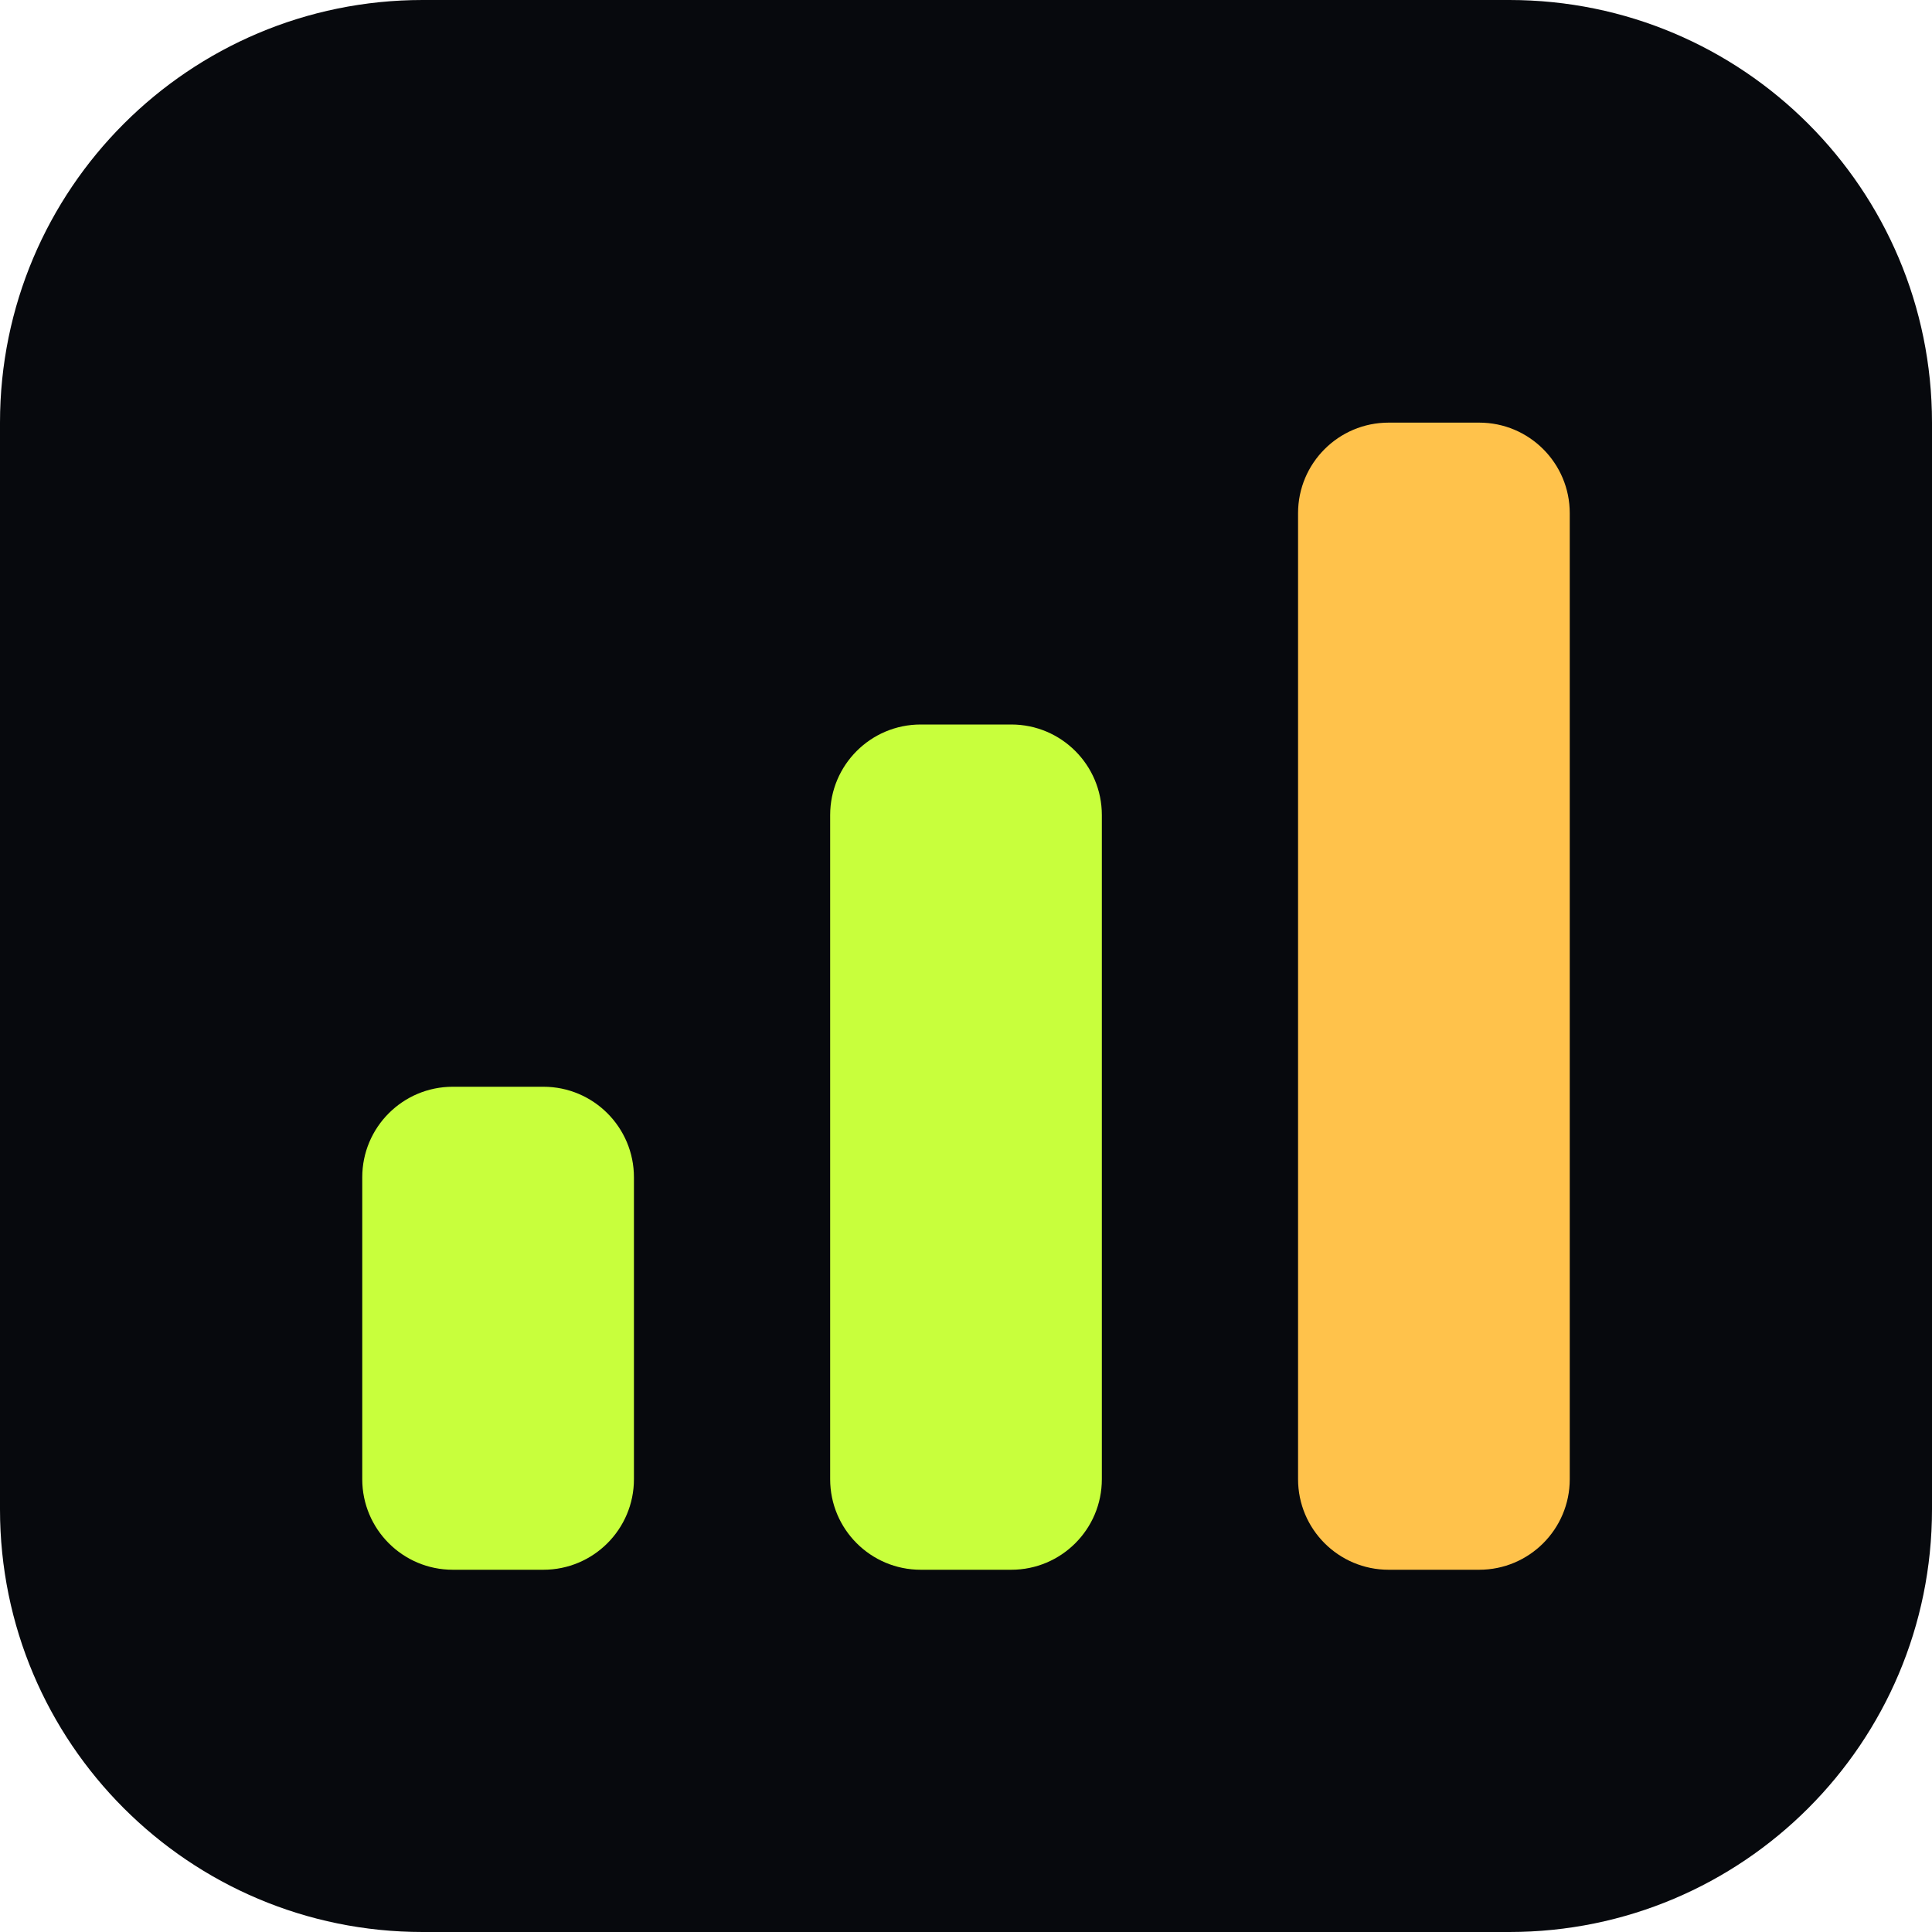
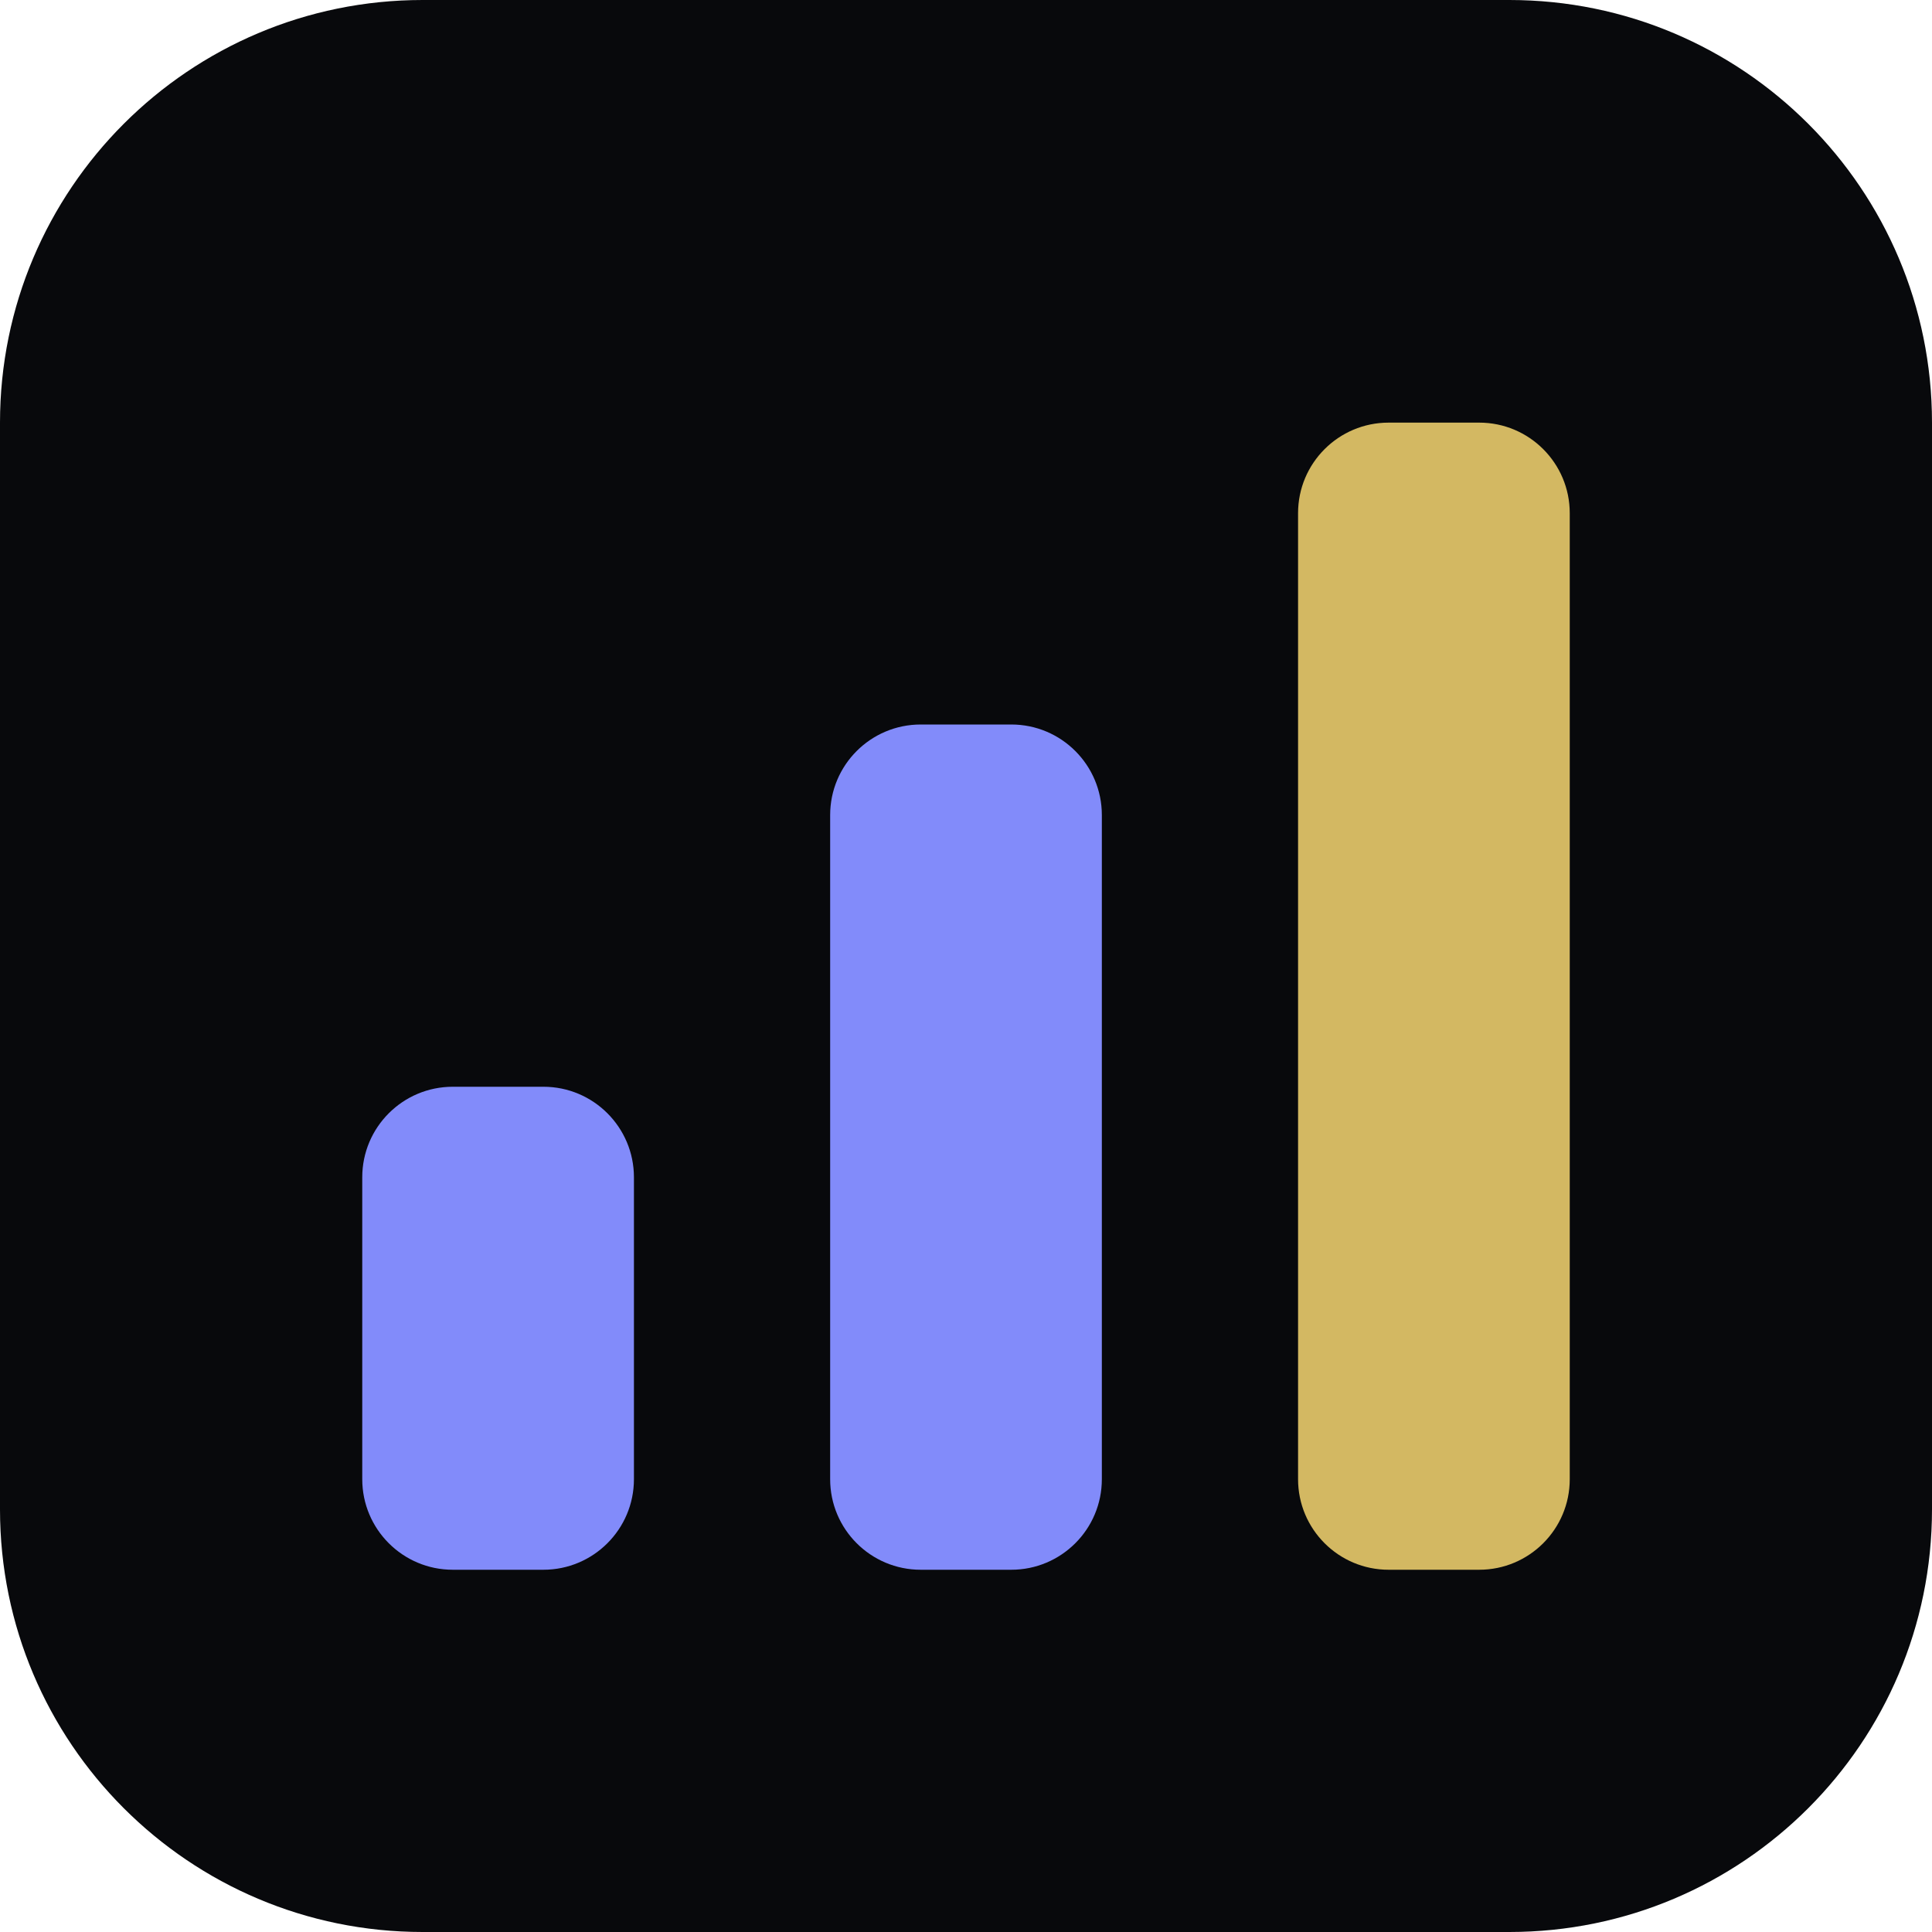
<svg xmlns="http://www.w3.org/2000/svg" width="32" height="32" viewBox="0 0 32 32">
-   <rect width="32" height="32" rx="7" fill="#07090d" />
-   <rect x="6" y="18" width="4.5" height="8" rx="1.5" fill="#c8ff3c" />
-   <rect x="13.75" y="12" width="4.5" height="14" rx="1.5" fill="#c8ff3c" />
-   <rect x="21.5" y="7" width="4.5" height="19" rx="1.5" fill="#ffc24b" />
+   <rect width="32" height="32" rx="7" fill="#08090c" />
+   <rect x="6" y="18" width="4.5" height="8" rx="1.5" fill="#828bfa" />
+   <rect x="13.75" y="12" width="4.5" height="14" rx="1.5" fill="#828bfa" />
+   <rect x="21.5" y="7" width="4.5" height="19" rx="1.5" fill="#d3b862" />
</svg>
